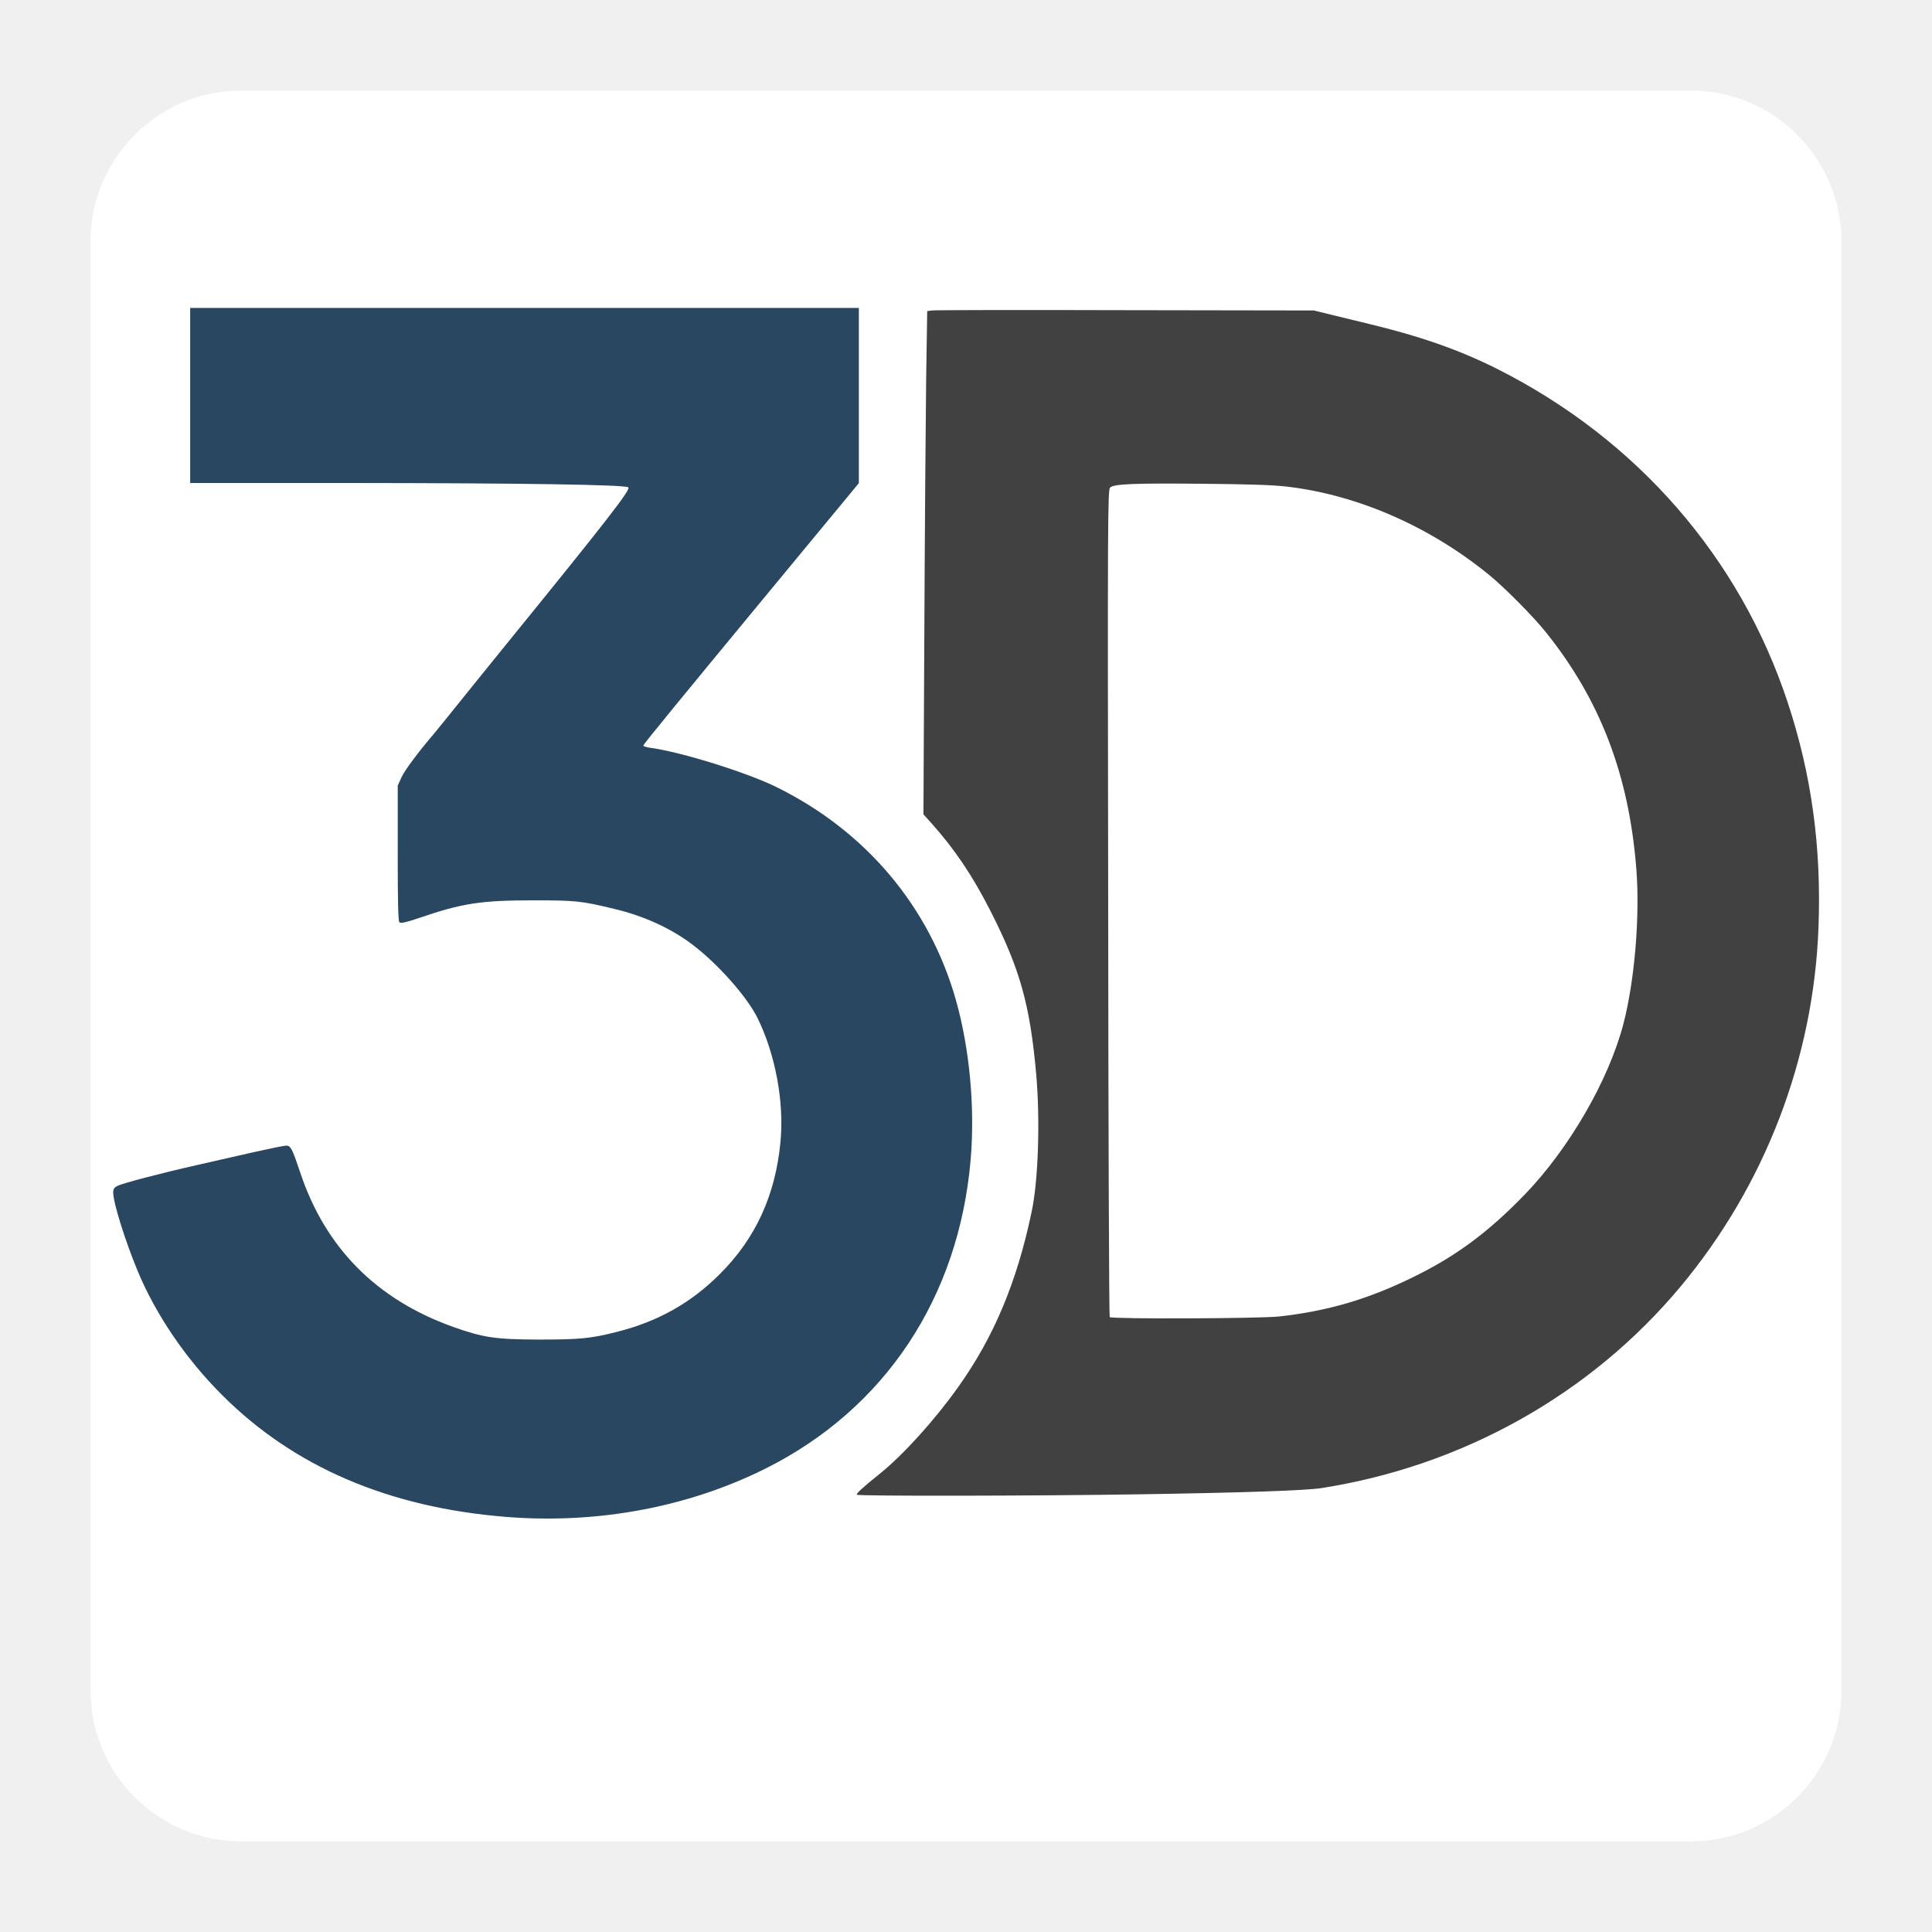
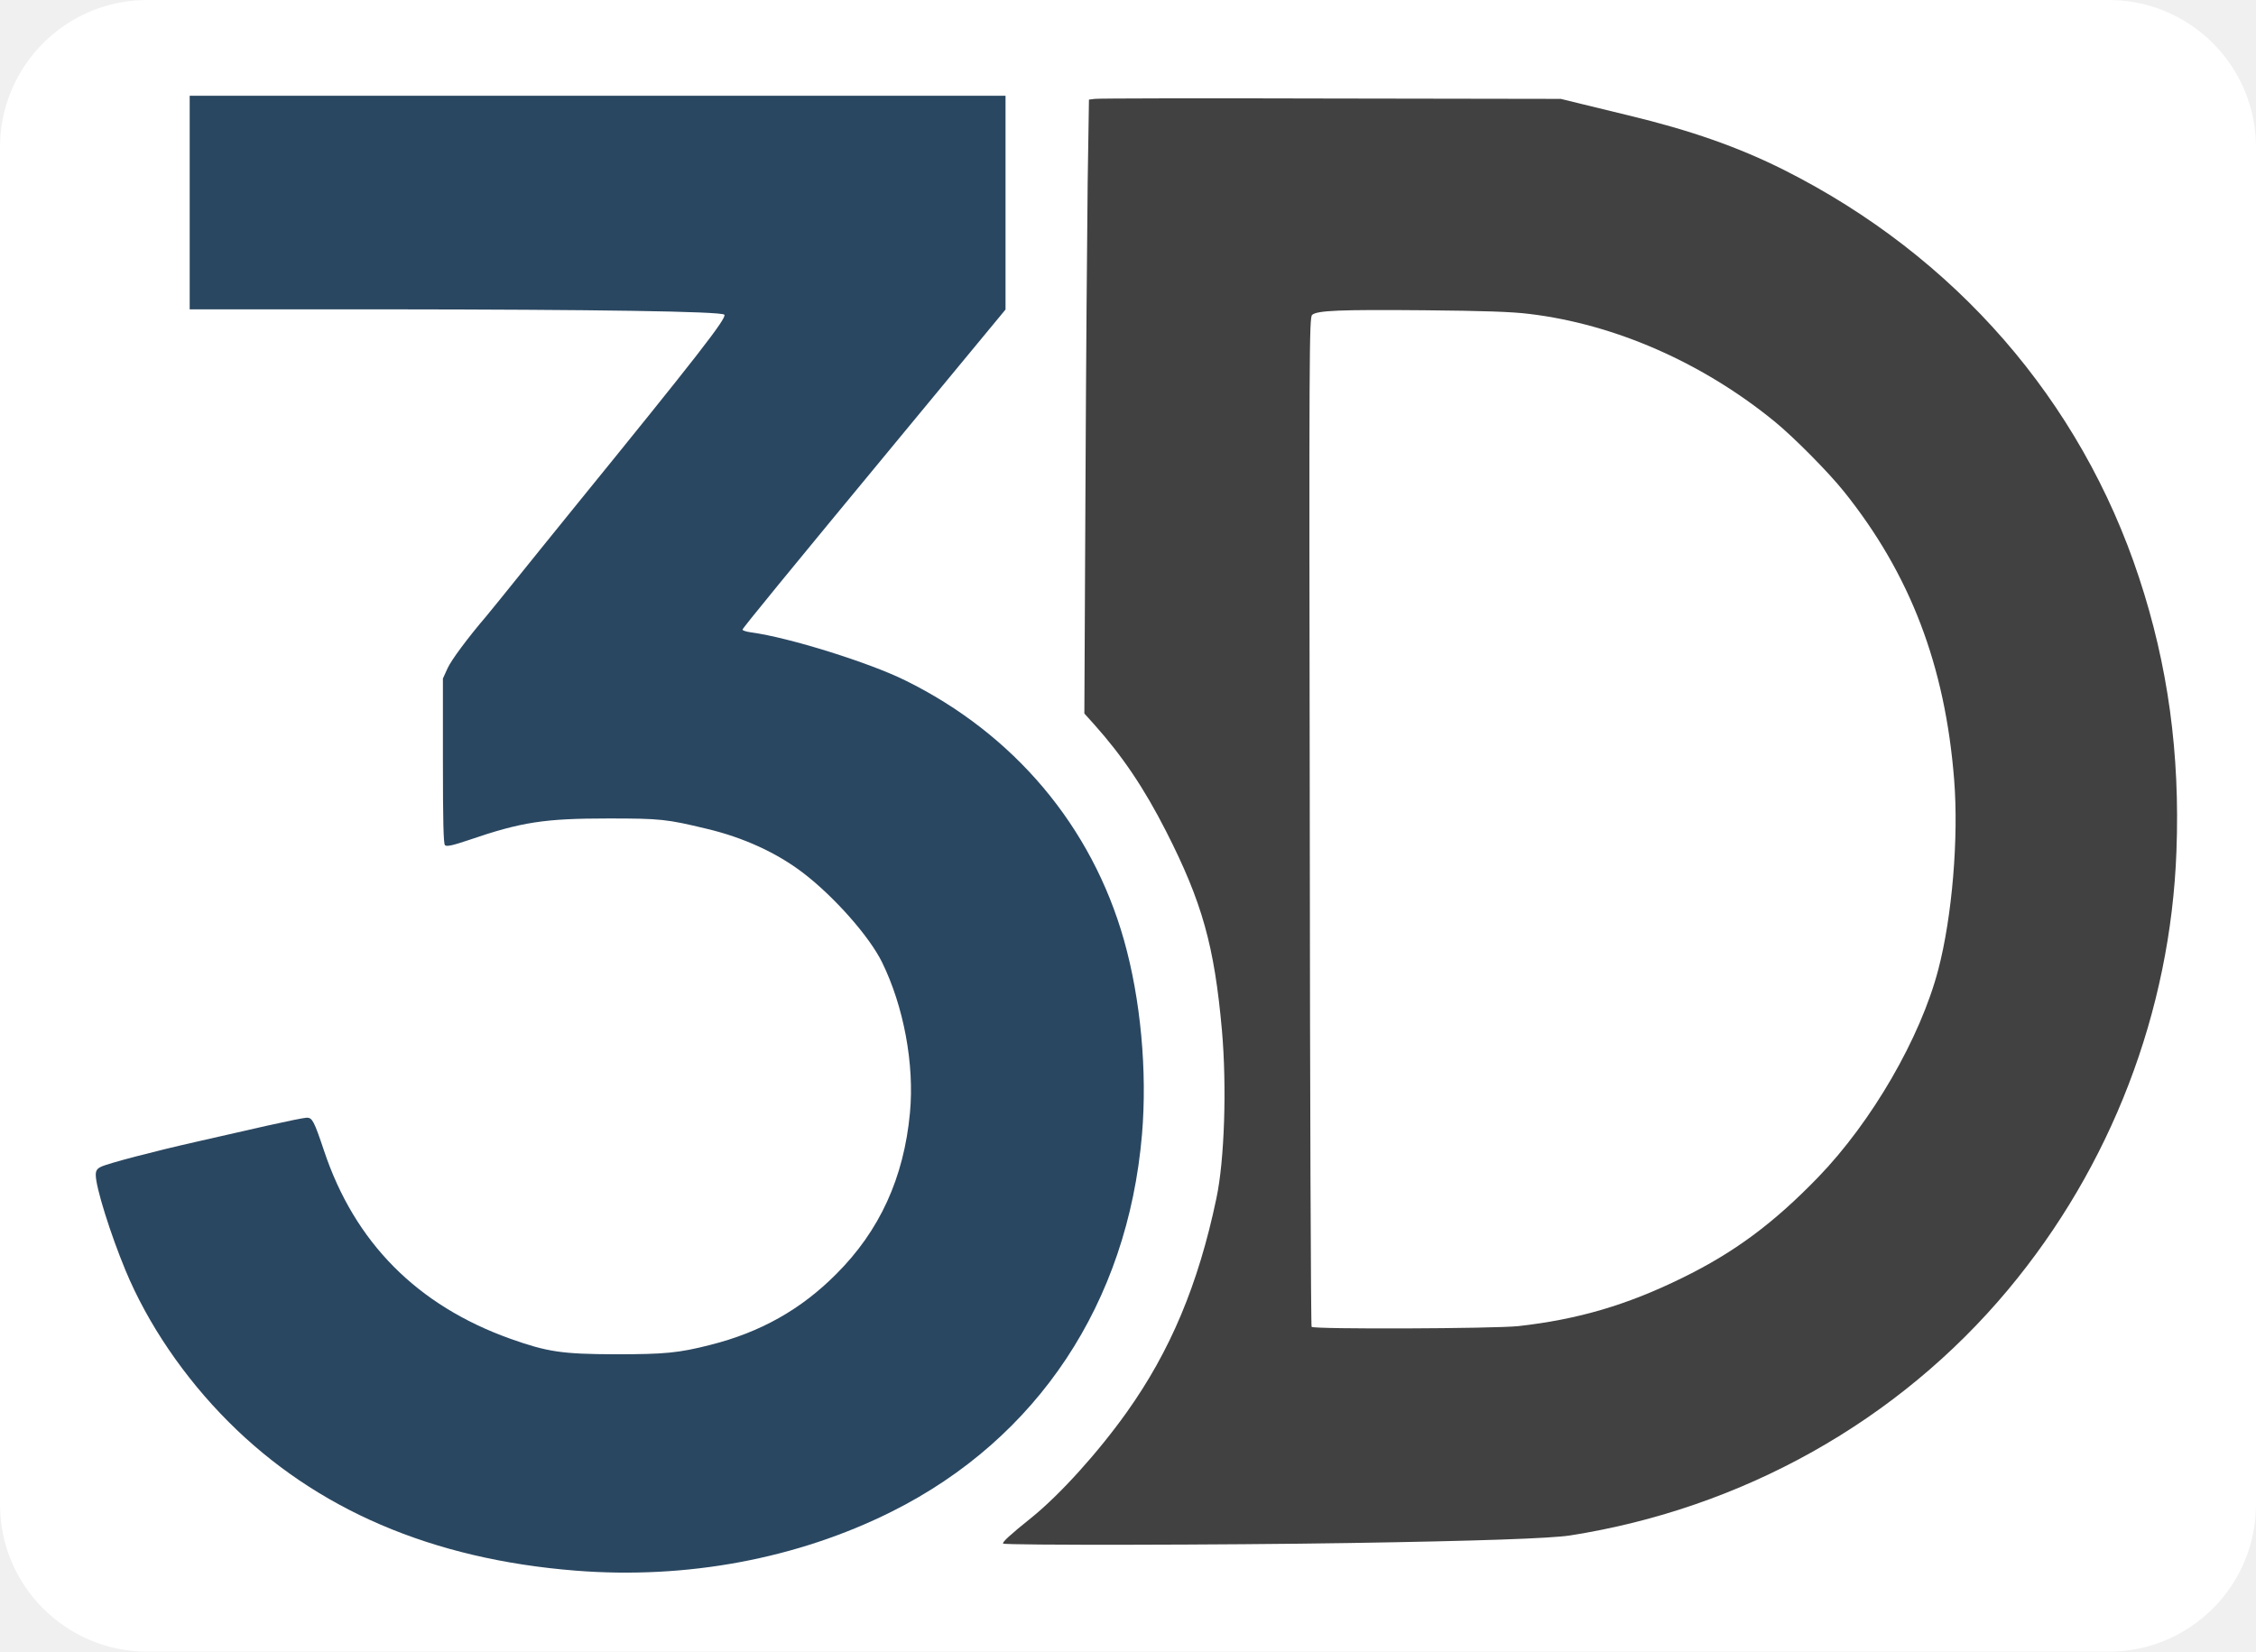
- <svg xmlns="http://www.w3.org/2000/svg" viewBox="0 0 1280 1280">
-   <rect x="60" y="60" width="1160" height="1160" rx="100" ry="100" fill="white" />
-   <g transform="translate(0,1280) scale(0.1,-0.1)" fill="#2A4761" stroke="none">
-     <path d="M1260 10180 l0 -580 1073 0 c1127 -1 1812 -11 1830 -29 16 -16 -145 -223 -818 -1051 -58 -71 -287 -355 -403 -499 -29 -36 -61 -75 -71 -87 -100 -117 -191 -239 -211 -284 l-25 -55 0 -447 c0 -323 3 -450 11 -458 9 -9 41 -2 130 28 286 98 410 117 759 117 282 0 316 -4 532 -56 199 -47 380 -130 523 -239 169 -129 360 -345 429 -485 118 -240 177 -555 152 -819 -33 -353 -165 -641 -401 -876 -191 -192 -412 -316 -683 -384 -172 -44 -247 -51 -517 -51 -289 1 -368 13 -568 84 -507 181 -847 524 -1013 1023 -53 158 -63 178 -93 178 -13 0 -111 -20 -218 -44 -106 -24 -276 -63 -378 -86 -235 -53 -487 -119 -522 -137 -21 -10 -28 -21 -28 -44 0 -67 79 -319 161 -517 120 -290 319 -583 559 -823 476 -477 1105 -747 1885 -809 603 -48 1204 64 1718 321 791 396 1280 1133 1358 2048 29 344 -7 734 -98 1056 -175 618 -597 1119 -1188 1410 -196 97 -632 233 -833 260 -29 4 -52 11 -50 16 4 12 232 291 885 1081 l543 657 0 581 0 580 -2215 0 -2215 0 0 -580z" />
+ <svg xmlns="http://www.w3.org/2000/svg" viewBox="0 0 1225 897">
+   <rect x="0" y="0" width="1225" height="897" rx="80" ry="80" fill="white" />
+   <g transform="translate(0,897) scale(0.1,-0.1)" fill="#2A4761" stroke="none">
+     <path d="M1030 7870 l0 -580 1073 0 c1127 -1 1812 -11 1830 -29 16 -16 -145 -223 -818 -1051 -58 -71 -287 -355 -403 -499 -29 -36 -61 -75 -71 -87 -100 -117 -191 -239 -211 -284 l-25 -55 0 -447 c0 -323 3 -450 11 -458 9 -9 41 -2 130 28 286 98 410 117 759 117 282 0 316 -4 532 -56 199 -47 380 -130 523 -239 169 -129 360 -345 429 -485 118 -240 177 -555 152 -819 -33 -353 -165 -641 -401 -876 -191 -192 -412 -316 -683 -384 -172 -44 -247 -51 -517 -51 -289 1 -368 13 -568 84 -507 181 -847 524 -1013 1023 -53 158 -63 178 -93 178 -13 0 -111 -20 -218 -44 -106 -24 -276 -63 -378 -86 -235 -53 -487 -119 -522 -137 -21 -10 -28 -21 -28 -44 0 -67 79 -319 161 -517 120 -290 319 -583 559 -823 476 -477 1105 -747 1885 -809 603 -48 1204 64 1718 321 791 396 1280 1133 1358 2048 29 344 -7 734 -98 1056 -175 618 -597 1119 -1188 1410 -196 97 -632 233 -833 260 -29 4 -52 11 -50 16 4 12 232 291 885 1081 l543 657 0 581 0 580 -2215 0 -2215 0 0 -580z" />
  </g>
-   <g transform="translate(0,1280) scale(0.1,-0.1)" fill="#414141" stroke="none">
-     <path d="M6174 10743 l-31 -4 -7 -452 c-3 -249 -9 -999 -12 -1667 l-6 -1215 54 -60 c152 -170 271 -346 390 -580 196 -385 262 -622 303 -1080 27 -307 14 -707 -30 -913 -98 -468 -251 -831 -487 -1162 -155 -218 -364 -449 -518 -573 -115 -92 -160 -134 -153 -140 10 -10 1204 -8 1883 3 698 11 1090 25 1195 41 937 147 1783 621 2379 1335 559 670 882 1510 914 2381 20 529 -46 1011 -203 1486 -317 963 -999 1746 -1926 2213 -249 125 -508 216 -849 298 -80 19 -194 47 -255 62 l-110 27 -1250 2 c-687 2 -1264 1 -1281 -2z m2361 -1168 c466 -56 942 -266 1332 -585 105 -86 292 -275 376 -380 359 -448 549 -944 598 -1565 25 -315 -11 -744 -86 -1030 -97 -372 -361 -827 -653 -1129 -242 -250 -455 -408 -737 -546 -301 -148 -568 -226 -890 -262 -130 -14 -1109 -18 -1123 -4 -4 4 -9 1239 -10 2745 -4 2563 -3 2738 13 2751 28 24 151 29 610 25 320 -3 475 -8 570 -20z" />
+   <g transform="translate(0,897) scale(0.1,-0.1)" fill="#414141" stroke="none">
+     <path d="M5944 8433 l-31 -4 -7 -452 c-3 -249 -9 -999 -12 -1667 l-6 -1215 54 -60 c152 -170 271 -346 390 -580 196 -385 262 -622 303 -1080 27 -307 14 -707 -30 -913 -98 -468 -251 -831 -487 -1162 -155 -218 -364 -449 -518 -573 -115 -92 -160 -134 -153 -140 10 -10 1204 -8 1883 3 698 11 1090 25 1195 41 937 147 1783 621 2379 1335 559 670 882 1510 914 2381 20 529 -46 1011 -203 1486 -317 963 -999 1746 -1926 2213 -249 125 -508 216 -849 298 -80 19 -194 47 -255 62 l-110 27 -1250 2 c-687 2 -1264 1 -1281 -2z m2361 -1168 c466 -56 942 -266 1332 -585 105 -86 292 -275 376 -380 359 -448 549 -944 598 -1565 25 -315 -11 -744 -86 -1030 -97 -372 -361 -827 -653 -1129 -242 -250 -455 -408 -737 -546 -301 -148 -568 -226 -890 -262 -130 -14 -1109 -18 -1123 -4 -4 4 -9 1239 -10 2745 -4 2563 -3 2738 13 2751 28 24 151 29 610 25 320 -3 475 -8 570 -20z" />
  </g>
</svg>
